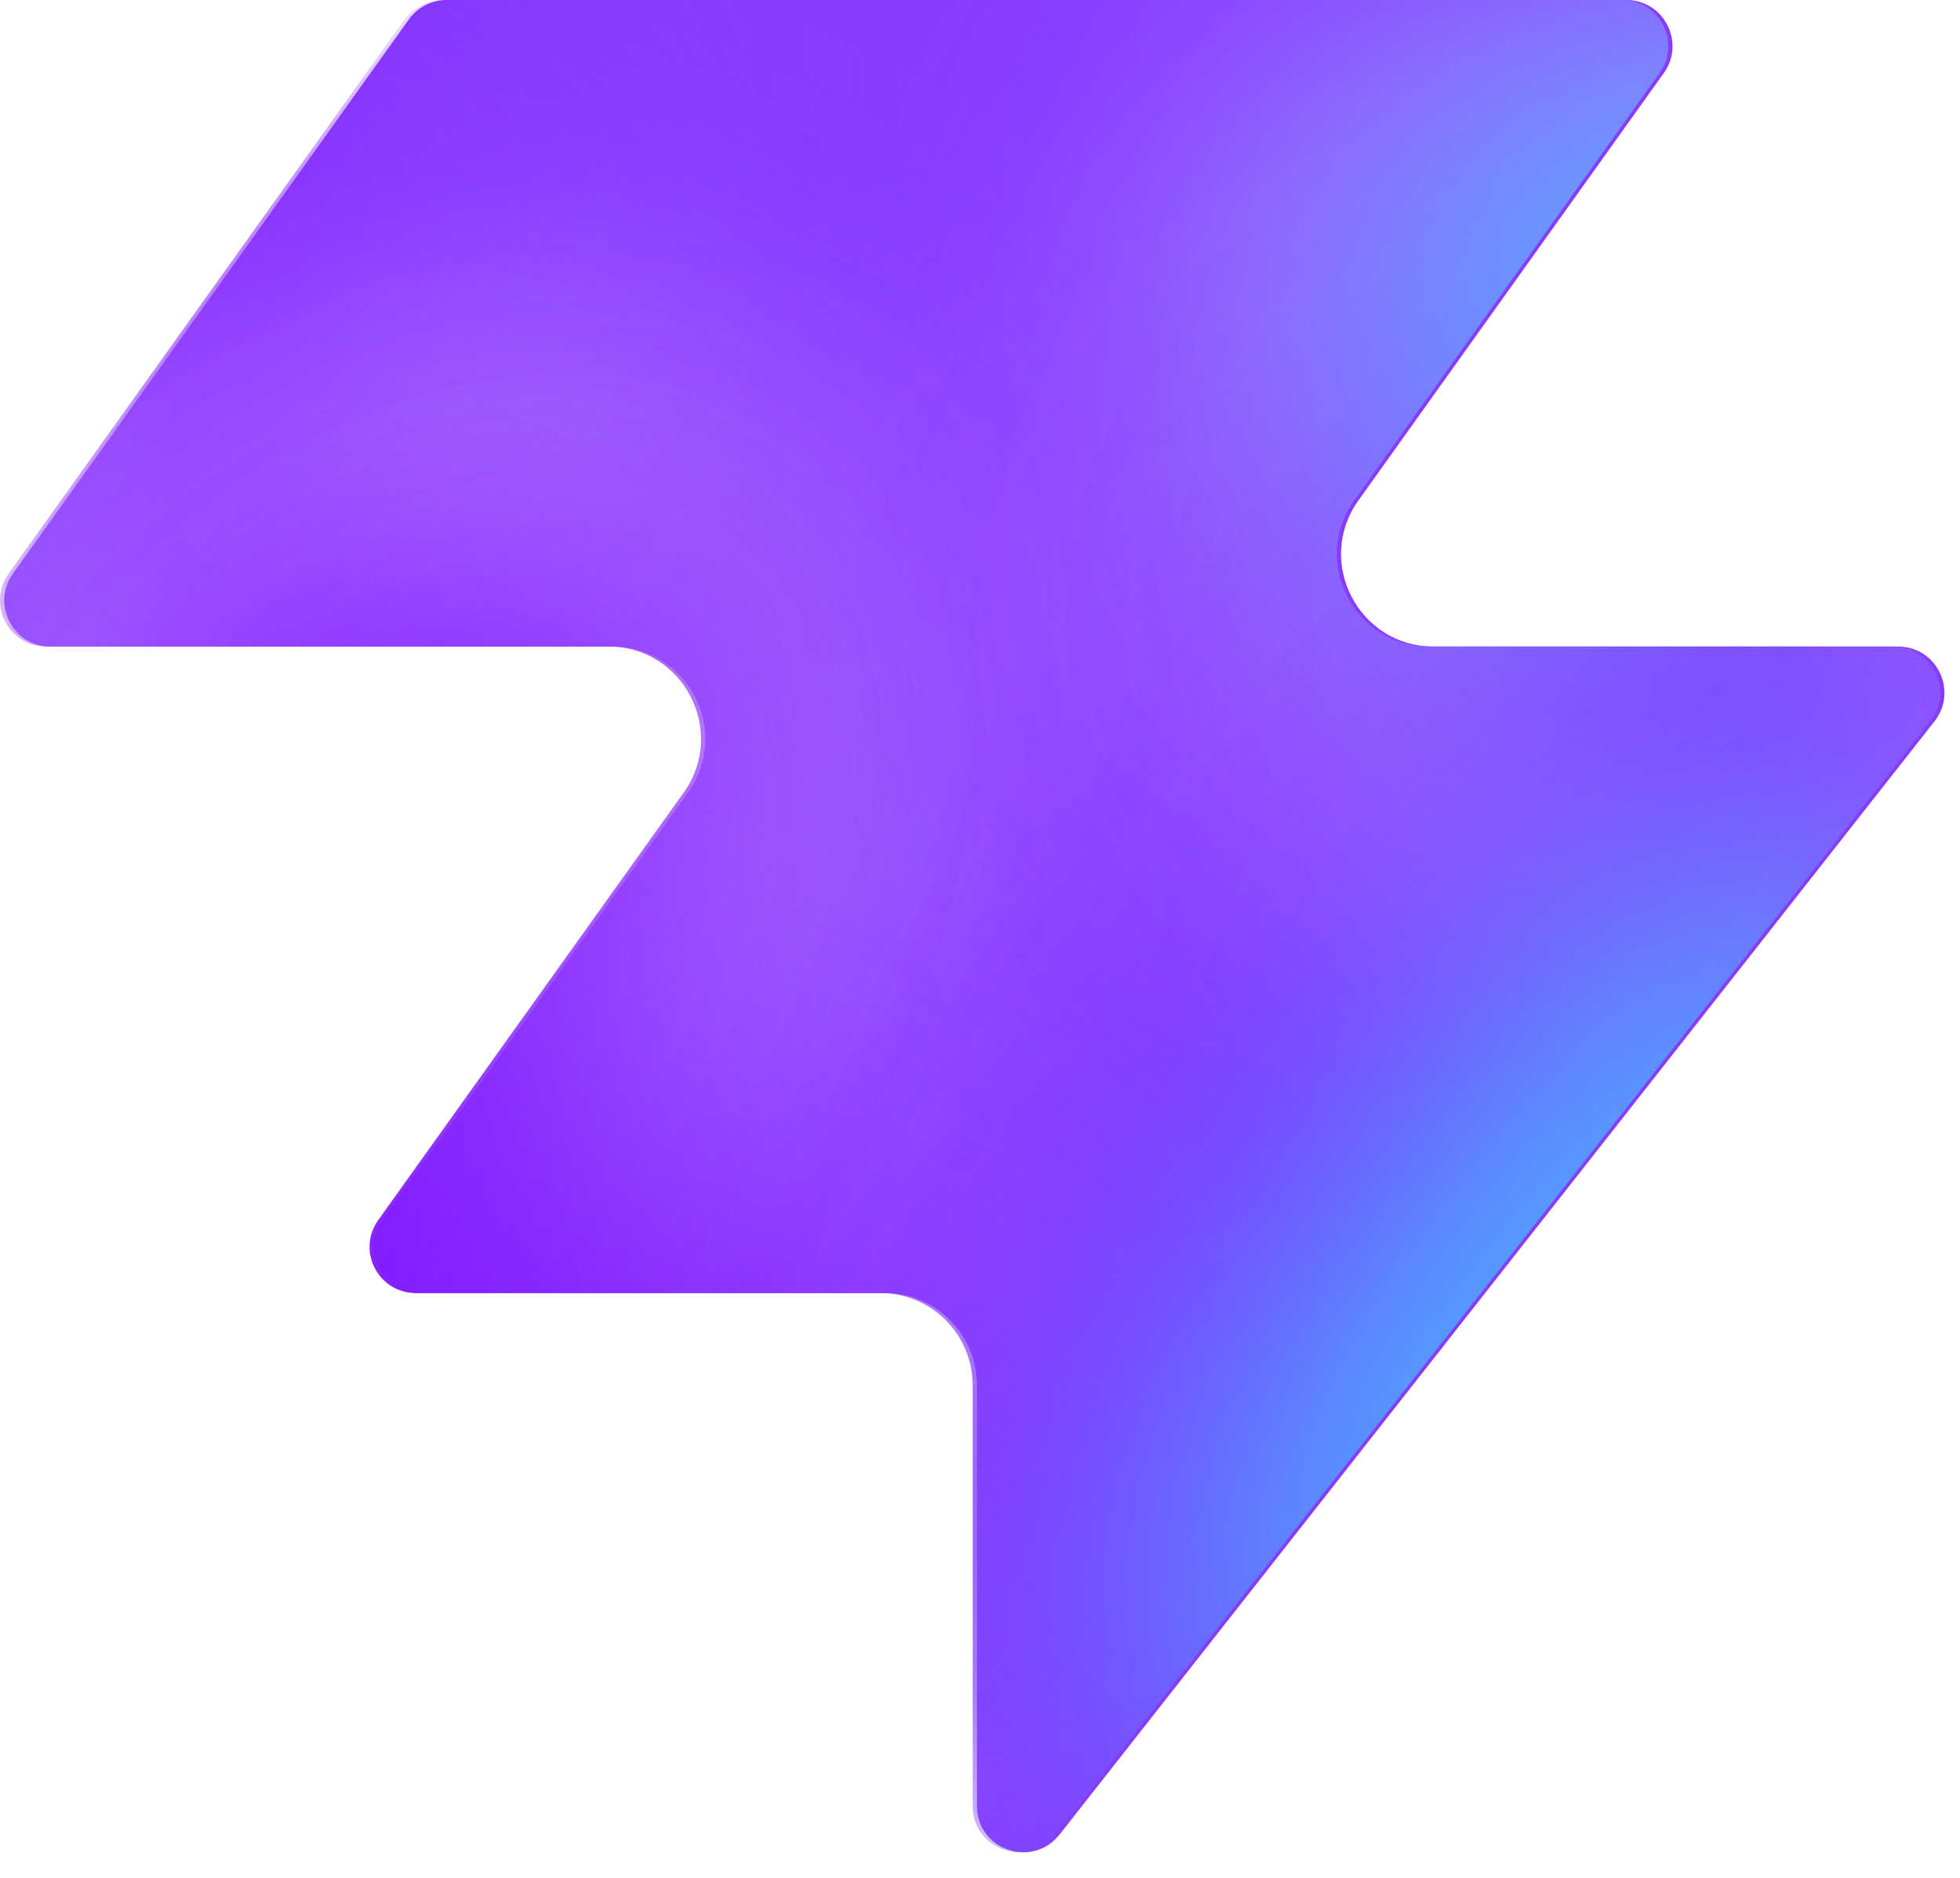
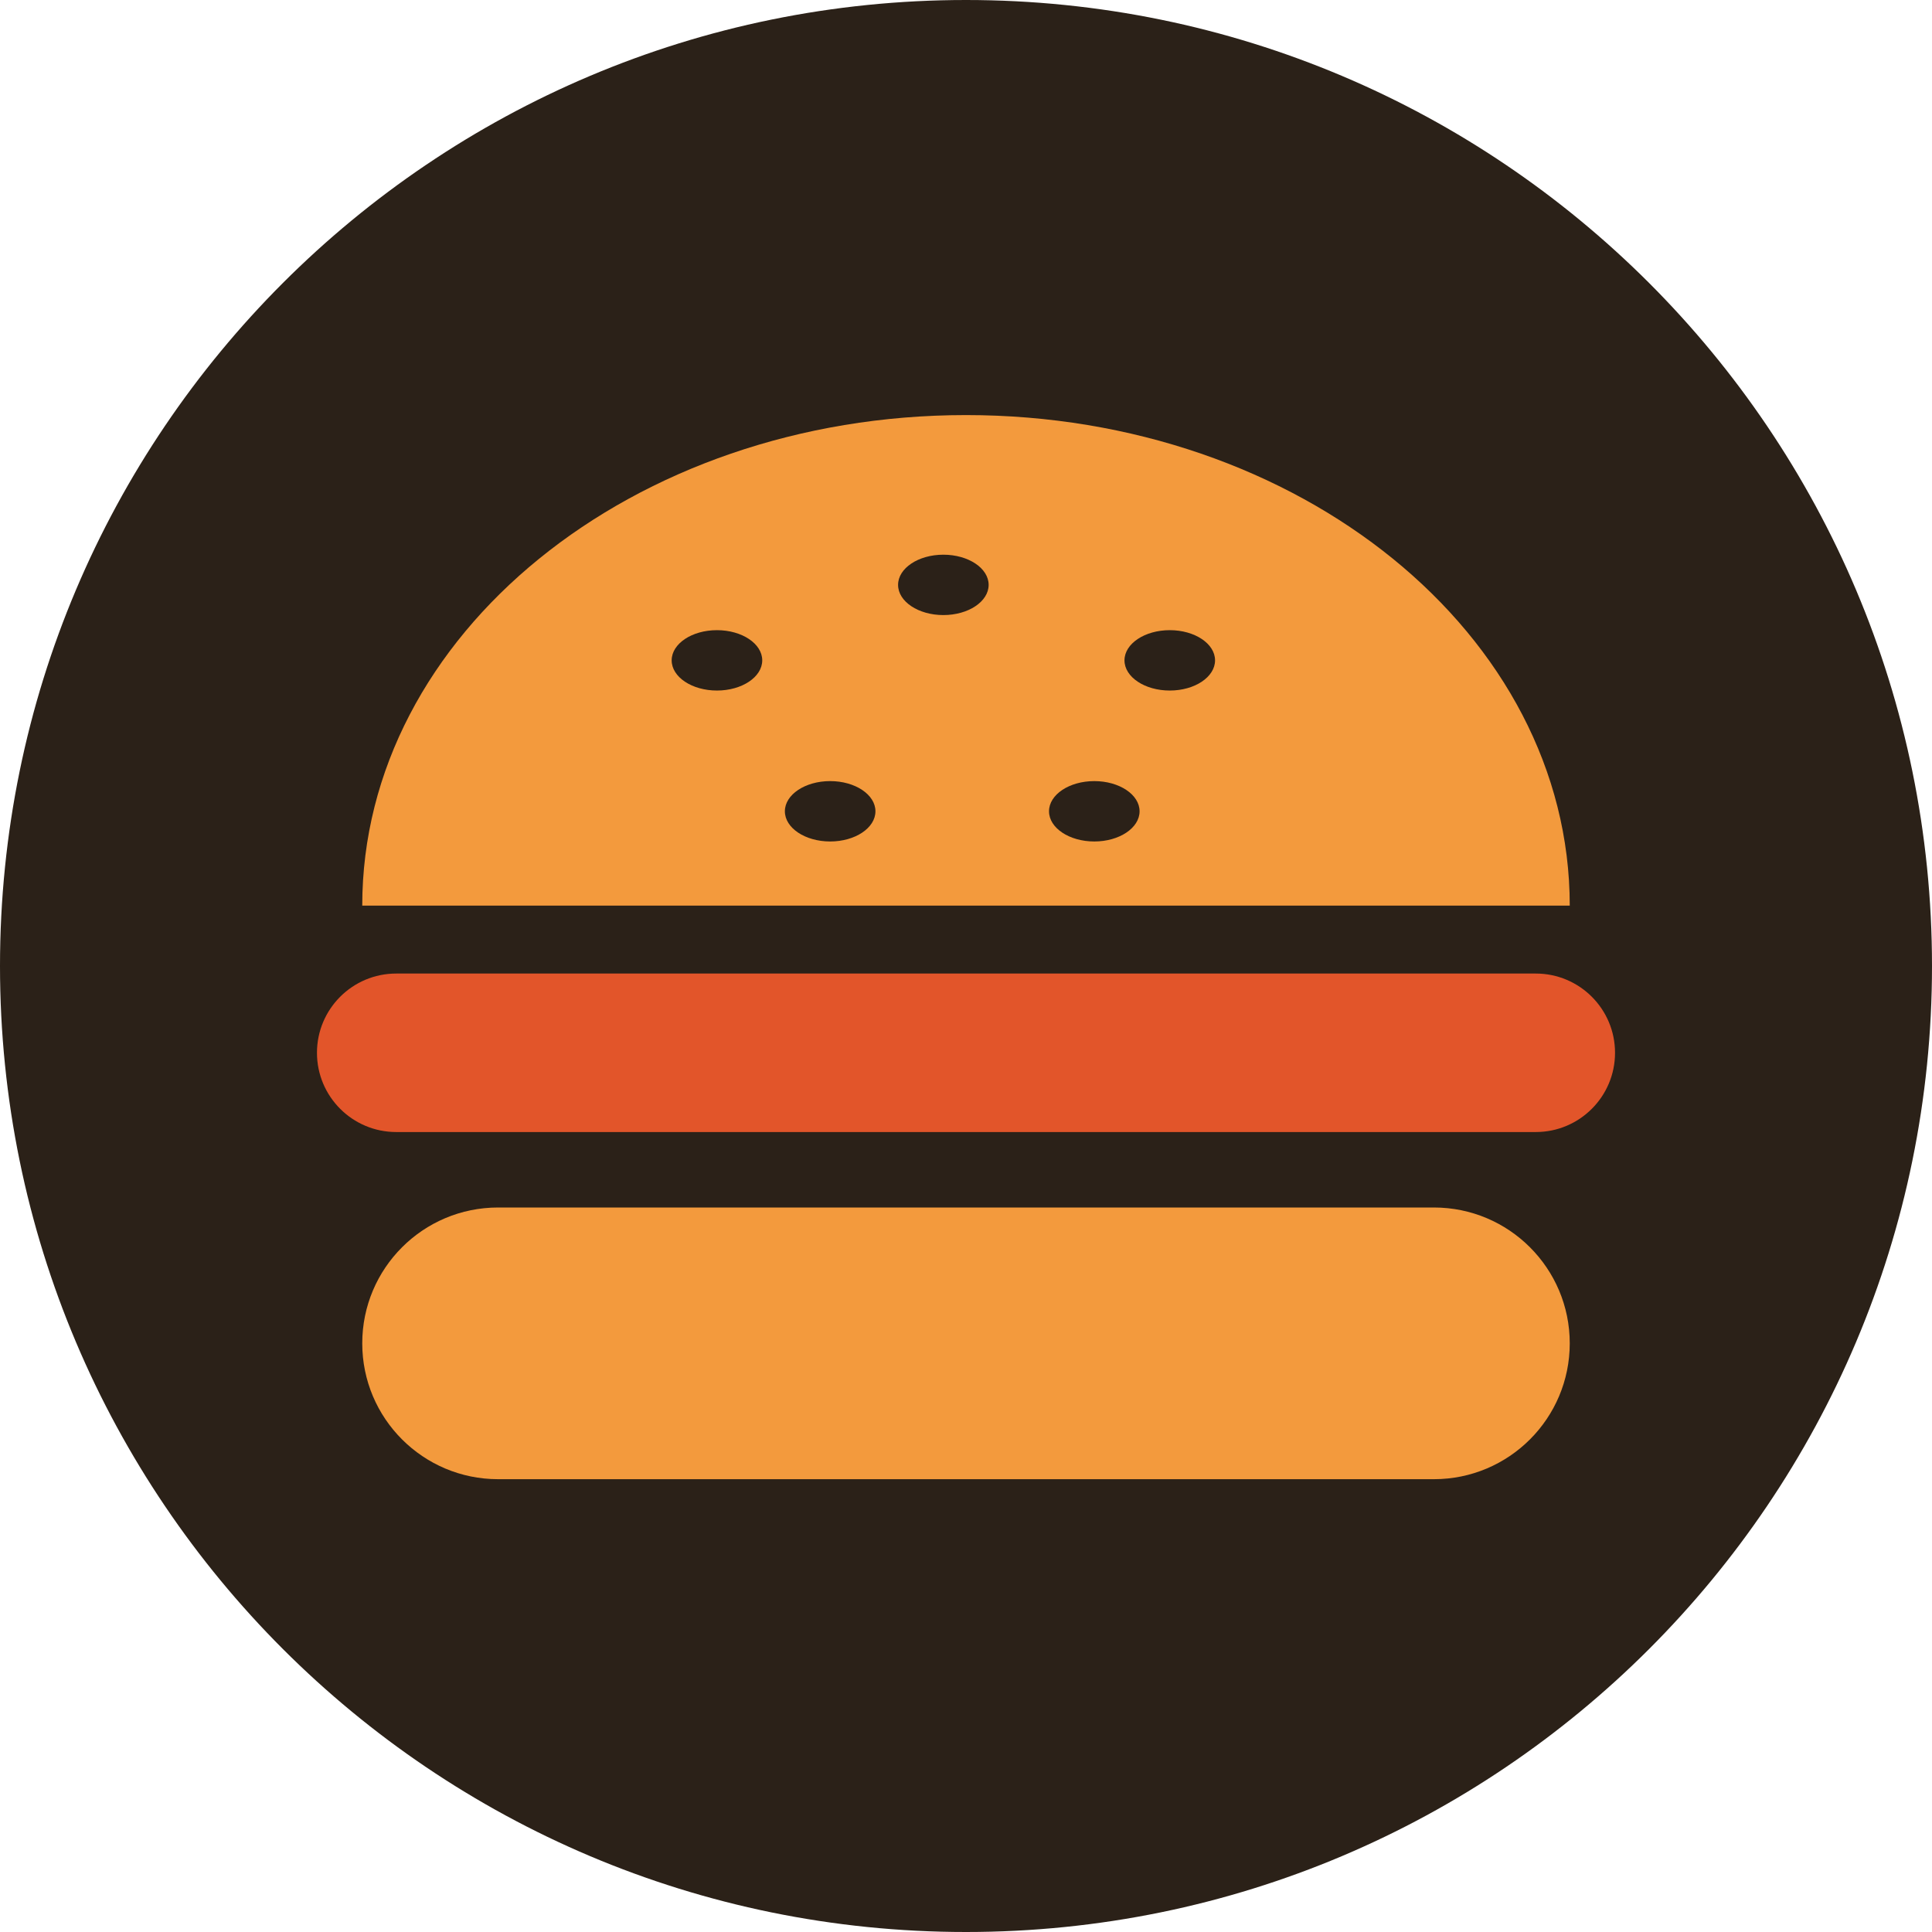
- <svg xmlns="http://www.w3.org/2000/svg" width="48" height="46" fill="none" viewBox="0 0 48 46">
-   <path fill="#863bff" d="M25.946 44.938c-.664.845-2.021.375-2.021-.698V33.937a2.26 2.26 0 0 0-2.262-2.262H10.287c-.92 0-1.456-1.04-.92-1.788l7.48-10.471c1.07-1.497 0-3.578-1.842-3.578H1.237c-.92 0-1.456-1.04-.92-1.788L10.013.474c.214-.297.556-.474.92-.474h28.894c.92 0 1.456 1.04.92 1.788l-7.48 10.471c-1.07 1.498 0 3.579 1.842 3.579h11.377c.943 0 1.473 1.088.89 1.83L25.947 44.94z" style="fill:#863bff;fill:color(display-p3 .525 .23 1);fill-opacity:1" />
-   <mask id="a" width="48" height="46" x="0" y="0" maskUnits="userSpaceOnUse" style="mask-type:alpha">
-     <path fill="#000" d="M25.842 44.938c-.664.844-2.021.375-2.021-.698V33.937a2.26 2.26 0 0 0-2.262-2.262H10.183c-.92 0-1.456-1.04-.92-1.788l7.48-10.471c1.07-1.498 0-3.579-1.842-3.579H1.133c-.92 0-1.456-1.04-.92-1.787L9.91.473c.214-.297.556-.474.92-.474h28.894c.92 0 1.456 1.04.92 1.788l-7.48 10.471c-1.07 1.498 0 3.578 1.842 3.578h11.377c.943 0 1.473 1.088.89 1.832L25.843 44.94z" style="fill:#000;fill-opacity:1" />
-   </mask>
-   <g mask="url(#a)">
-     <g filter="url(#b)">
-       <ellipse cx="5.508" cy="14.704" fill="#ede6ff" rx="5.508" ry="14.704" style="fill:#ede6ff;fill:color(display-p3 .927 .903 1);fill-opacity:1" transform="matrix(.00324 1 1 -.00324 -4.47 31.516)" />
-     </g>
-     <g filter="url(#c)">
-       <ellipse cx="10.399" cy="29.851" fill="#ede6ff" rx="10.399" ry="29.851" style="fill:#ede6ff;fill:color(display-p3 .927 .903 1);fill-opacity:1" transform="matrix(.00324 1 1 -.00324 -39.328 7.883)" />
-     </g>
-     <g filter="url(#d)">
-       <ellipse cx="5.508" cy="30.487" fill="#7e14ff" rx="5.508" ry="30.487" style="fill:#7e14ff;fill:color(display-p3 .492 .077 1);fill-opacity:1" transform="rotate(89.814 -25.913 -14.639)scale(1 -1)" />
-     </g>
-     <g filter="url(#e)">
-       <ellipse cx="5.508" cy="30.599" fill="#7e14ff" rx="5.508" ry="30.599" style="fill:#7e14ff;fill:color(display-p3 .492 .077 1);fill-opacity:1" transform="rotate(89.814 -32.644 -3.334)scale(1 -1)" />
-     </g>
-     <g filter="url(#f)">
-       <ellipse cx="5.508" cy="30.599" fill="#7e14ff" rx="5.508" ry="30.599" style="fill:#7e14ff;fill:color(display-p3 .492 .077 1);fill-opacity:1" transform="matrix(.00324 1 1 -.00324 -34.34 30.47)" />
-     </g>
-     <g filter="url(#g)">
-       <ellipse cx="14.072" cy="22.078" fill="#ede6ff" rx="14.072" ry="22.078" style="fill:#ede6ff;fill:color(display-p3 .927 .903 1);fill-opacity:1" transform="rotate(93.35 24.506 48.493)scale(-1 1)" />
-     </g>
-     <g filter="url(#h)">
-       <ellipse cx="3.47" cy="21.501" fill="#7e14ff" rx="3.47" ry="21.501" style="fill:#7e14ff;fill:color(display-p3 .492 .077 1);fill-opacity:1" transform="rotate(89.009 28.708 47.59)scale(-1 1)" />
-     </g>
-     <g filter="url(#i)">
-       <ellipse cx="3.47" cy="21.501" fill="#7e14ff" rx="3.47" ry="21.501" style="fill:#7e14ff;fill:color(display-p3 .492 .077 1);fill-opacity:1" transform="rotate(89.009 28.708 47.59)scale(-1 1)" />
-     </g>
-     <g filter="url(#j)">
-       <ellipse cx=".387" cy="8.972" fill="#7e14ff" rx="4.407" ry="29.108" style="fill:#7e14ff;fill:color(display-p3 .492 .077 1);fill-opacity:1" transform="rotate(39.51 .387 8.972)" />
-     </g>
-     <g filter="url(#k)">
-       <ellipse cx="47.523" cy="-6.092" fill="#7e14ff" rx="4.407" ry="29.108" style="fill:#7e14ff;fill:color(display-p3 .492 .077 1);fill-opacity:1" transform="rotate(37.892 47.523 -6.092)" />
-     </g>
-     <g filter="url(#l)">
-       <ellipse cx="41.412" cy="6.333" fill="#47bfff" rx="5.971" ry="9.665" style="fill:#47bfff;fill:color(display-p3 .28 .748 1);fill-opacity:1" transform="rotate(37.892 41.412 6.333)" />
-     </g>
-     <g filter="url(#m)">
-       <ellipse cx="-1.879" cy="38.332" fill="#7e14ff" rx="4.407" ry="29.108" style="fill:#7e14ff;fill:color(display-p3 .492 .077 1);fill-opacity:1" transform="rotate(37.892 -1.88 38.332)" />
-     </g>
-     <g filter="url(#n)">
-       <ellipse cx="-1.879" cy="38.332" fill="#7e14ff" rx="4.407" ry="29.108" style="fill:#7e14ff;fill:color(display-p3 .492 .077 1);fill-opacity:1" transform="rotate(37.892 -1.88 38.332)" />
-     </g>
-     <g filter="url(#o)">
-       <ellipse cx="35.651" cy="29.907" fill="#7e14ff" rx="4.407" ry="29.108" style="fill:#7e14ff;fill:color(display-p3 .492 .077 1);fill-opacity:1" transform="rotate(37.892 35.651 29.907)" />
-     </g>
-     <g filter="url(#p)">
-       <ellipse cx="38.418" cy="32.4" fill="#47bfff" rx="5.971" ry="15.297" style="fill:#47bfff;fill:color(display-p3 .28 .748 1);fill-opacity:1" transform="rotate(37.892 38.418 32.4)" />
-     </g>
+ <svg xmlns="http://www.w3.org/2000/svg" width="512" height="512" viewBox="0 0 512 512">
+   <circle cx="256" cy="256" r="256" fill="#2b2118" />
+   <path fill="#f39a3d" d="M96 240a160 130 0 0 1 320 0z" />
+   <g fill="#2b2118">
+     <ellipse cx="190" cy="175" rx="12" ry="8" />
+     <ellipse cx="250" cy="155" rx="12" ry="8" />
+     <ellipse cx="310" cy="175" rx="12" ry="8" />
+     <ellipse cx="220" cy="215" rx="12" ry="8" />
+     <ellipse cx="290" cy="215" rx="12" ry="8" />
  </g>
-   <defs>
-     <filter id="b" width="60.045" height="41.654" x="-19.77" y="16.149" color-interpolation-filters="sRGB" filterUnits="userSpaceOnUse">
-       <feFlood flood-opacity="0" result="BackgroundImageFix" />
-       <feBlend in="SourceGraphic" in2="BackgroundImageFix" result="shape" />
-       <feGaussianBlur result="effect1_foregroundBlur_2002_17158" stdDeviation="7.659" />
-     </filter>
-     <filter id="c" width="90.34" height="51.437" x="-54.613" y="-7.533" color-interpolation-filters="sRGB" filterUnits="userSpaceOnUse">
-       <feFlood flood-opacity="0" result="BackgroundImageFix" />
-       <feBlend in="SourceGraphic" in2="BackgroundImageFix" result="shape" />
-       <feGaussianBlur result="effect1_foregroundBlur_2002_17158" stdDeviation="7.659" />
-     </filter>
-     <filter id="d" width="79.355" height="29.4" x="-49.64" y="2.03" color-interpolation-filters="sRGB" filterUnits="userSpaceOnUse">
-       <feFlood flood-opacity="0" result="BackgroundImageFix" />
-       <feBlend in="SourceGraphic" in2="BackgroundImageFix" result="shape" />
-       <feGaussianBlur result="effect1_foregroundBlur_2002_17158" stdDeviation="4.596" />
-     </filter>
-     <filter id="e" width="79.579" height="29.4" x="-45.045" y="20.029" color-interpolation-filters="sRGB" filterUnits="userSpaceOnUse">
-       <feFlood flood-opacity="0" result="BackgroundImageFix" />
-       <feBlend in="SourceGraphic" in2="BackgroundImageFix" result="shape" />
-       <feGaussianBlur result="effect1_foregroundBlur_2002_17158" stdDeviation="4.596" />
-     </filter>
-     <filter id="f" width="79.579" height="29.4" x="-43.513" y="21.178" color-interpolation-filters="sRGB" filterUnits="userSpaceOnUse">
-       <feFlood flood-opacity="0" result="BackgroundImageFix" />
-       <feBlend in="SourceGraphic" in2="BackgroundImageFix" result="shape" />
-       <feGaussianBlur result="effect1_foregroundBlur_2002_17158" stdDeviation="4.596" />
-     </filter>
-     <filter id="g" width="74.749" height="58.852" x="15.756" y="-17.901" color-interpolation-filters="sRGB" filterUnits="userSpaceOnUse">
-       <feFlood flood-opacity="0" result="BackgroundImageFix" />
-       <feBlend in="SourceGraphic" in2="BackgroundImageFix" result="shape" />
-       <feGaussianBlur result="effect1_foregroundBlur_2002_17158" stdDeviation="7.659" />
-     </filter>
-     <filter id="h" width="61.377" height="25.362" x="23.548" y="2.284" color-interpolation-filters="sRGB" filterUnits="userSpaceOnUse">
-       <feFlood flood-opacity="0" result="BackgroundImageFix" />
-       <feBlend in="SourceGraphic" in2="BackgroundImageFix" result="shape" />
-       <feGaussianBlur result="effect1_foregroundBlur_2002_17158" stdDeviation="4.596" />
-     </filter>
-     <filter id="i" width="61.377" height="25.362" x="23.548" y="2.284" color-interpolation-filters="sRGB" filterUnits="userSpaceOnUse">
-       <feFlood flood-opacity="0" result="BackgroundImageFix" />
-       <feBlend in="SourceGraphic" in2="BackgroundImageFix" result="shape" />
-       <feGaussianBlur result="effect1_foregroundBlur_2002_17158" stdDeviation="4.596" />
-     </filter>
-     <filter id="j" width="56.045" height="63.649" x="-27.636" y="-22.853" color-interpolation-filters="sRGB" filterUnits="userSpaceOnUse">
-       <feFlood flood-opacity="0" result="BackgroundImageFix" />
-       <feBlend in="SourceGraphic" in2="BackgroundImageFix" result="shape" />
-       <feGaussianBlur result="effect1_foregroundBlur_2002_17158" stdDeviation="4.596" />
-     </filter>
-     <filter id="k" width="54.814" height="64.646" x="20.116" y="-38.415" color-interpolation-filters="sRGB" filterUnits="userSpaceOnUse">
-       <feFlood flood-opacity="0" result="BackgroundImageFix" />
-       <feBlend in="SourceGraphic" in2="BackgroundImageFix" result="shape" />
-       <feGaussianBlur result="effect1_foregroundBlur_2002_17158" stdDeviation="4.596" />
-     </filter>
-     <filter id="l" width="33.541" height="35.313" x="24.641" y="-11.323" color-interpolation-filters="sRGB" filterUnits="userSpaceOnUse">
-       <feFlood flood-opacity="0" result="BackgroundImageFix" />
-       <feBlend in="SourceGraphic" in2="BackgroundImageFix" result="shape" />
-       <feGaussianBlur result="effect1_foregroundBlur_2002_17158" stdDeviation="4.596" />
-     </filter>
-     <filter id="m" width="54.814" height="64.646" x="-29.286" y="6.009" color-interpolation-filters="sRGB" filterUnits="userSpaceOnUse">
-       <feFlood flood-opacity="0" result="BackgroundImageFix" />
-       <feBlend in="SourceGraphic" in2="BackgroundImageFix" result="shape" />
-       <feGaussianBlur result="effect1_foregroundBlur_2002_17158" stdDeviation="4.596" />
-     </filter>
-     <filter id="n" width="54.814" height="64.646" x="-29.286" y="6.009" color-interpolation-filters="sRGB" filterUnits="userSpaceOnUse">
-       <feFlood flood-opacity="0" result="BackgroundImageFix" />
-       <feBlend in="SourceGraphic" in2="BackgroundImageFix" result="shape" />
-       <feGaussianBlur result="effect1_foregroundBlur_2002_17158" stdDeviation="4.596" />
-     </filter>
-     <filter id="o" width="54.814" height="64.646" x="8.244" y="-2.416" color-interpolation-filters="sRGB" filterUnits="userSpaceOnUse">
-       <feFlood flood-opacity="0" result="BackgroundImageFix" />
-       <feBlend in="SourceGraphic" in2="BackgroundImageFix" result="shape" />
-       <feGaussianBlur result="effect1_foregroundBlur_2002_17158" stdDeviation="4.596" />
-     </filter>
-     <filter id="p" width="39.409" height="43.623" x="18.713" y="10.588" color-interpolation-filters="sRGB" filterUnits="userSpaceOnUse">
-       <feFlood flood-opacity="0" result="BackgroundImageFix" />
-       <feBlend in="SourceGraphic" in2="BackgroundImageFix" result="shape" />
-       <feGaussianBlur result="effect1_foregroundBlur_2002_17158" stdDeviation="4.596" />
-     </filter>
-   </defs>
+   <rect width="344" height="42" x="84" y="258" fill="#e2552a" rx="21" />
+   <rect width="320" height="72" x="96" y="320" fill="#f39a3d" rx="36" />
</svg>
